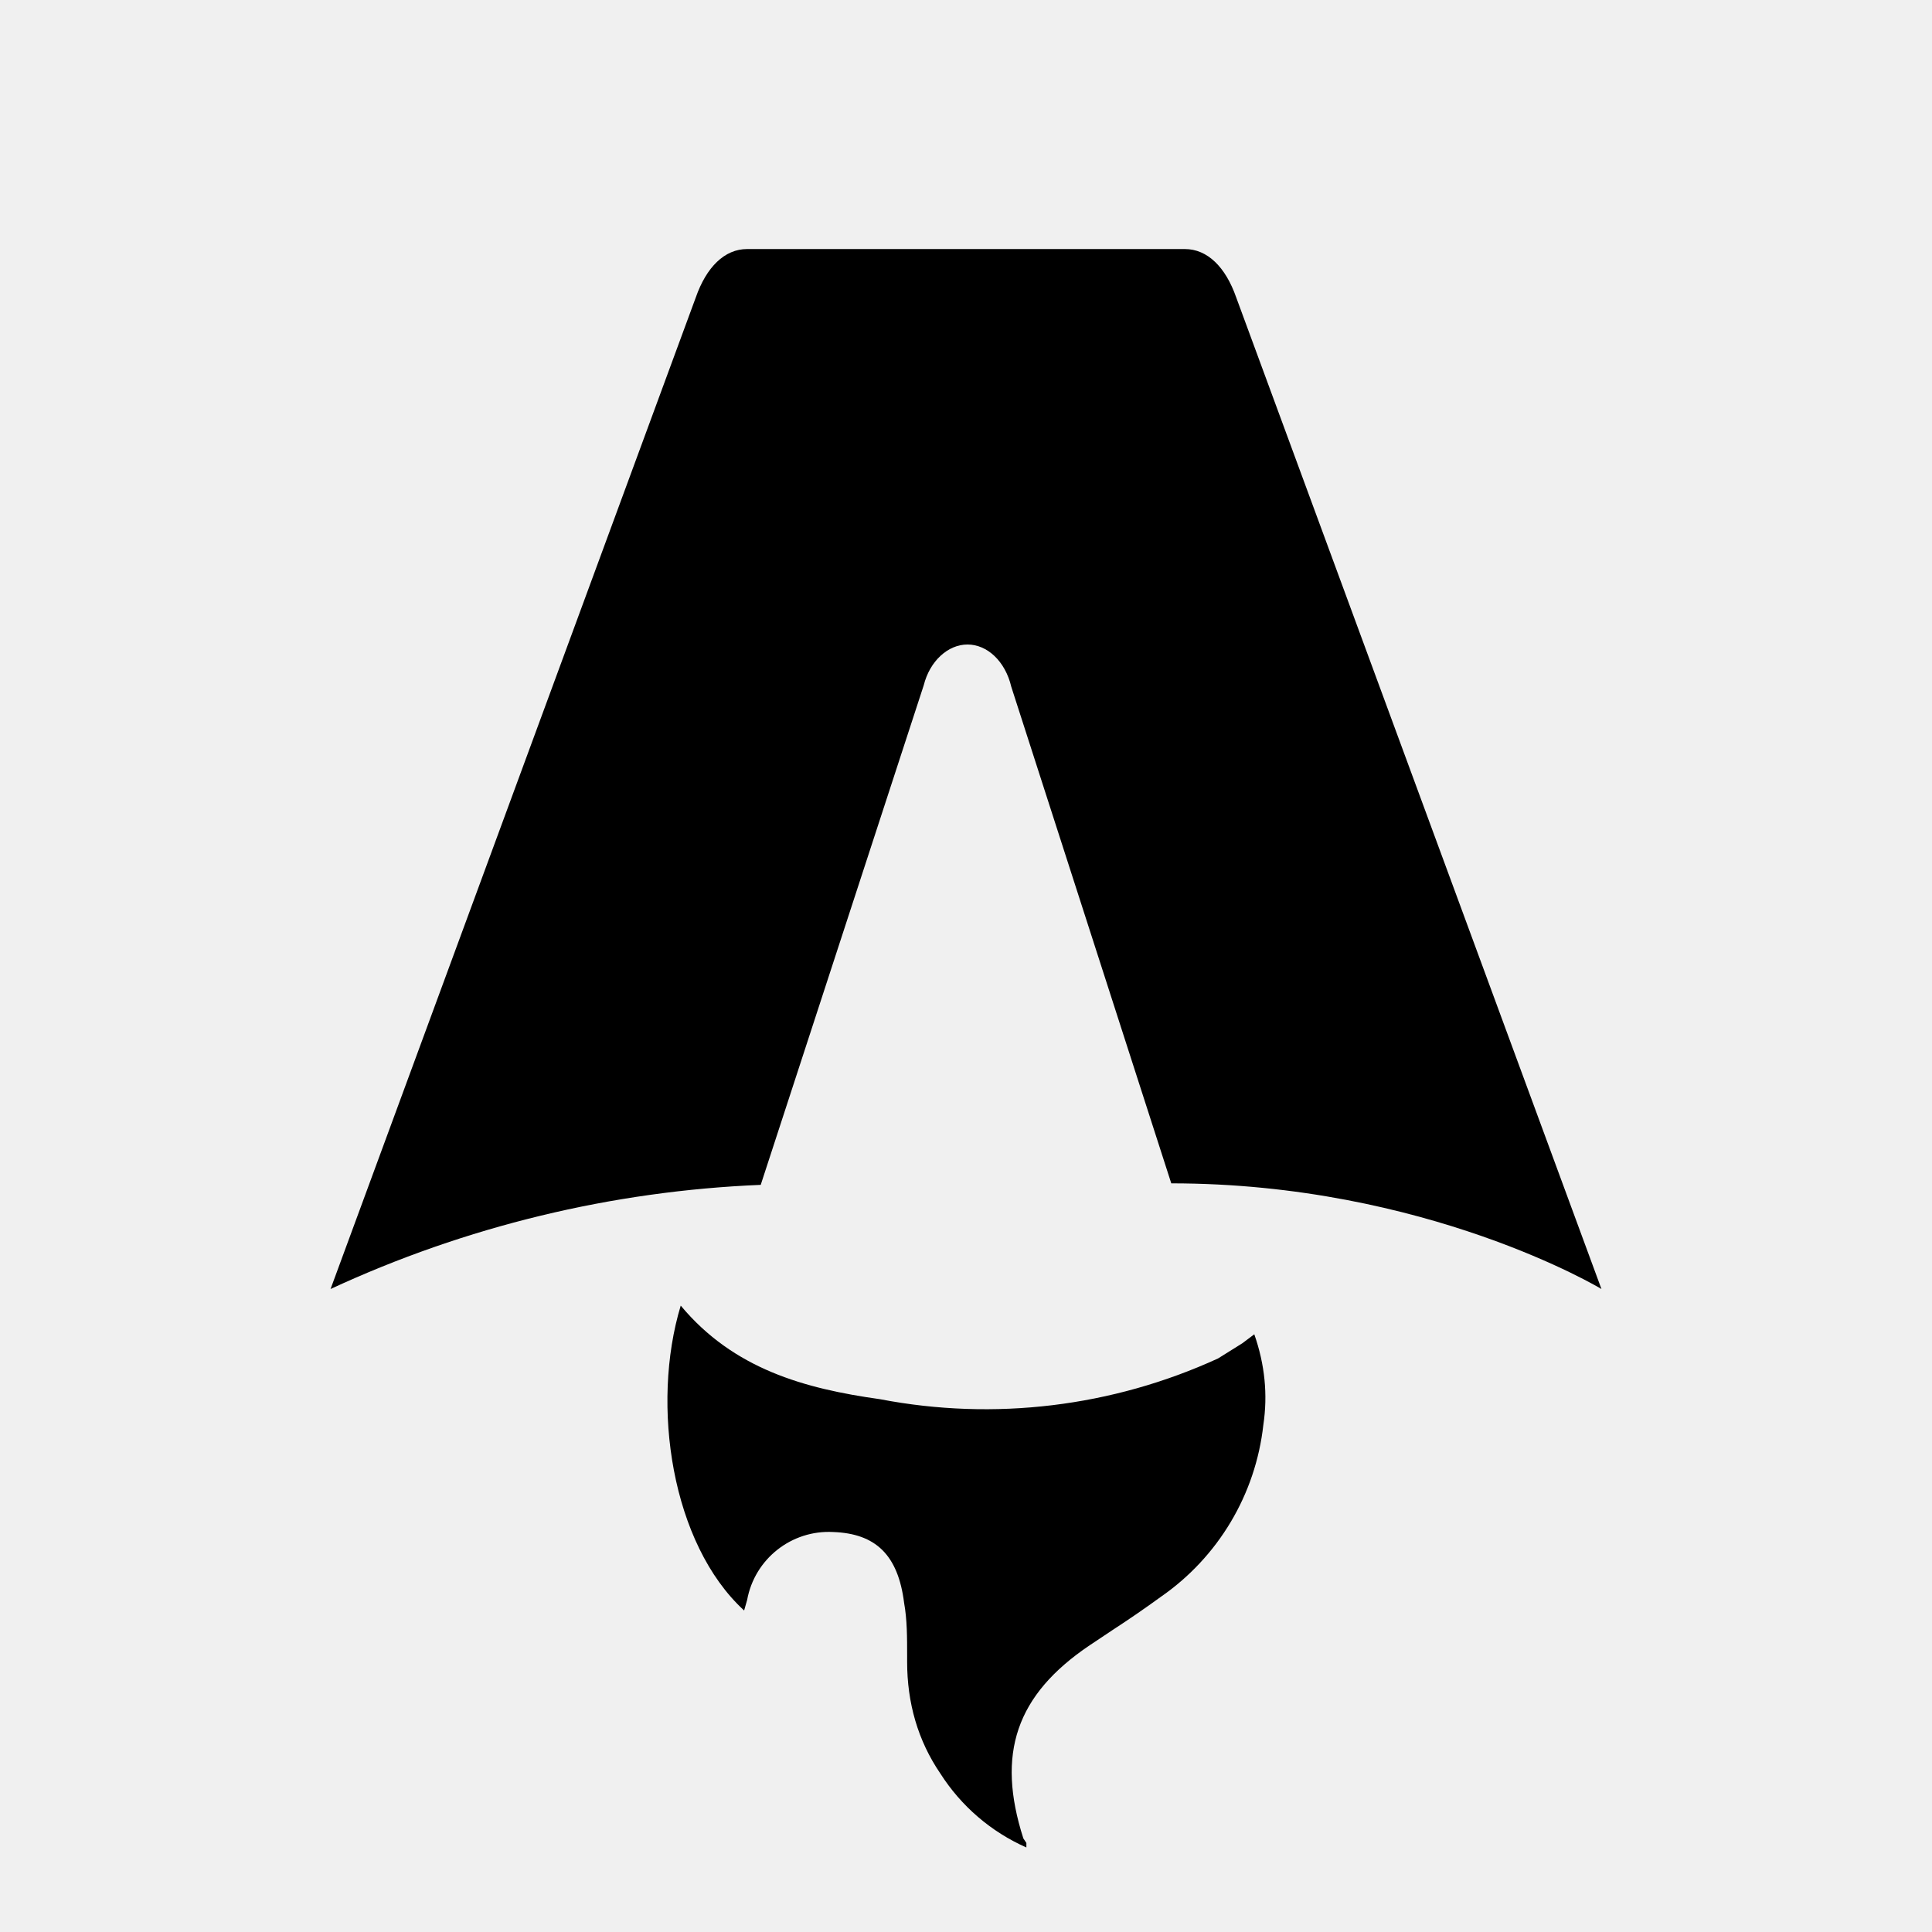
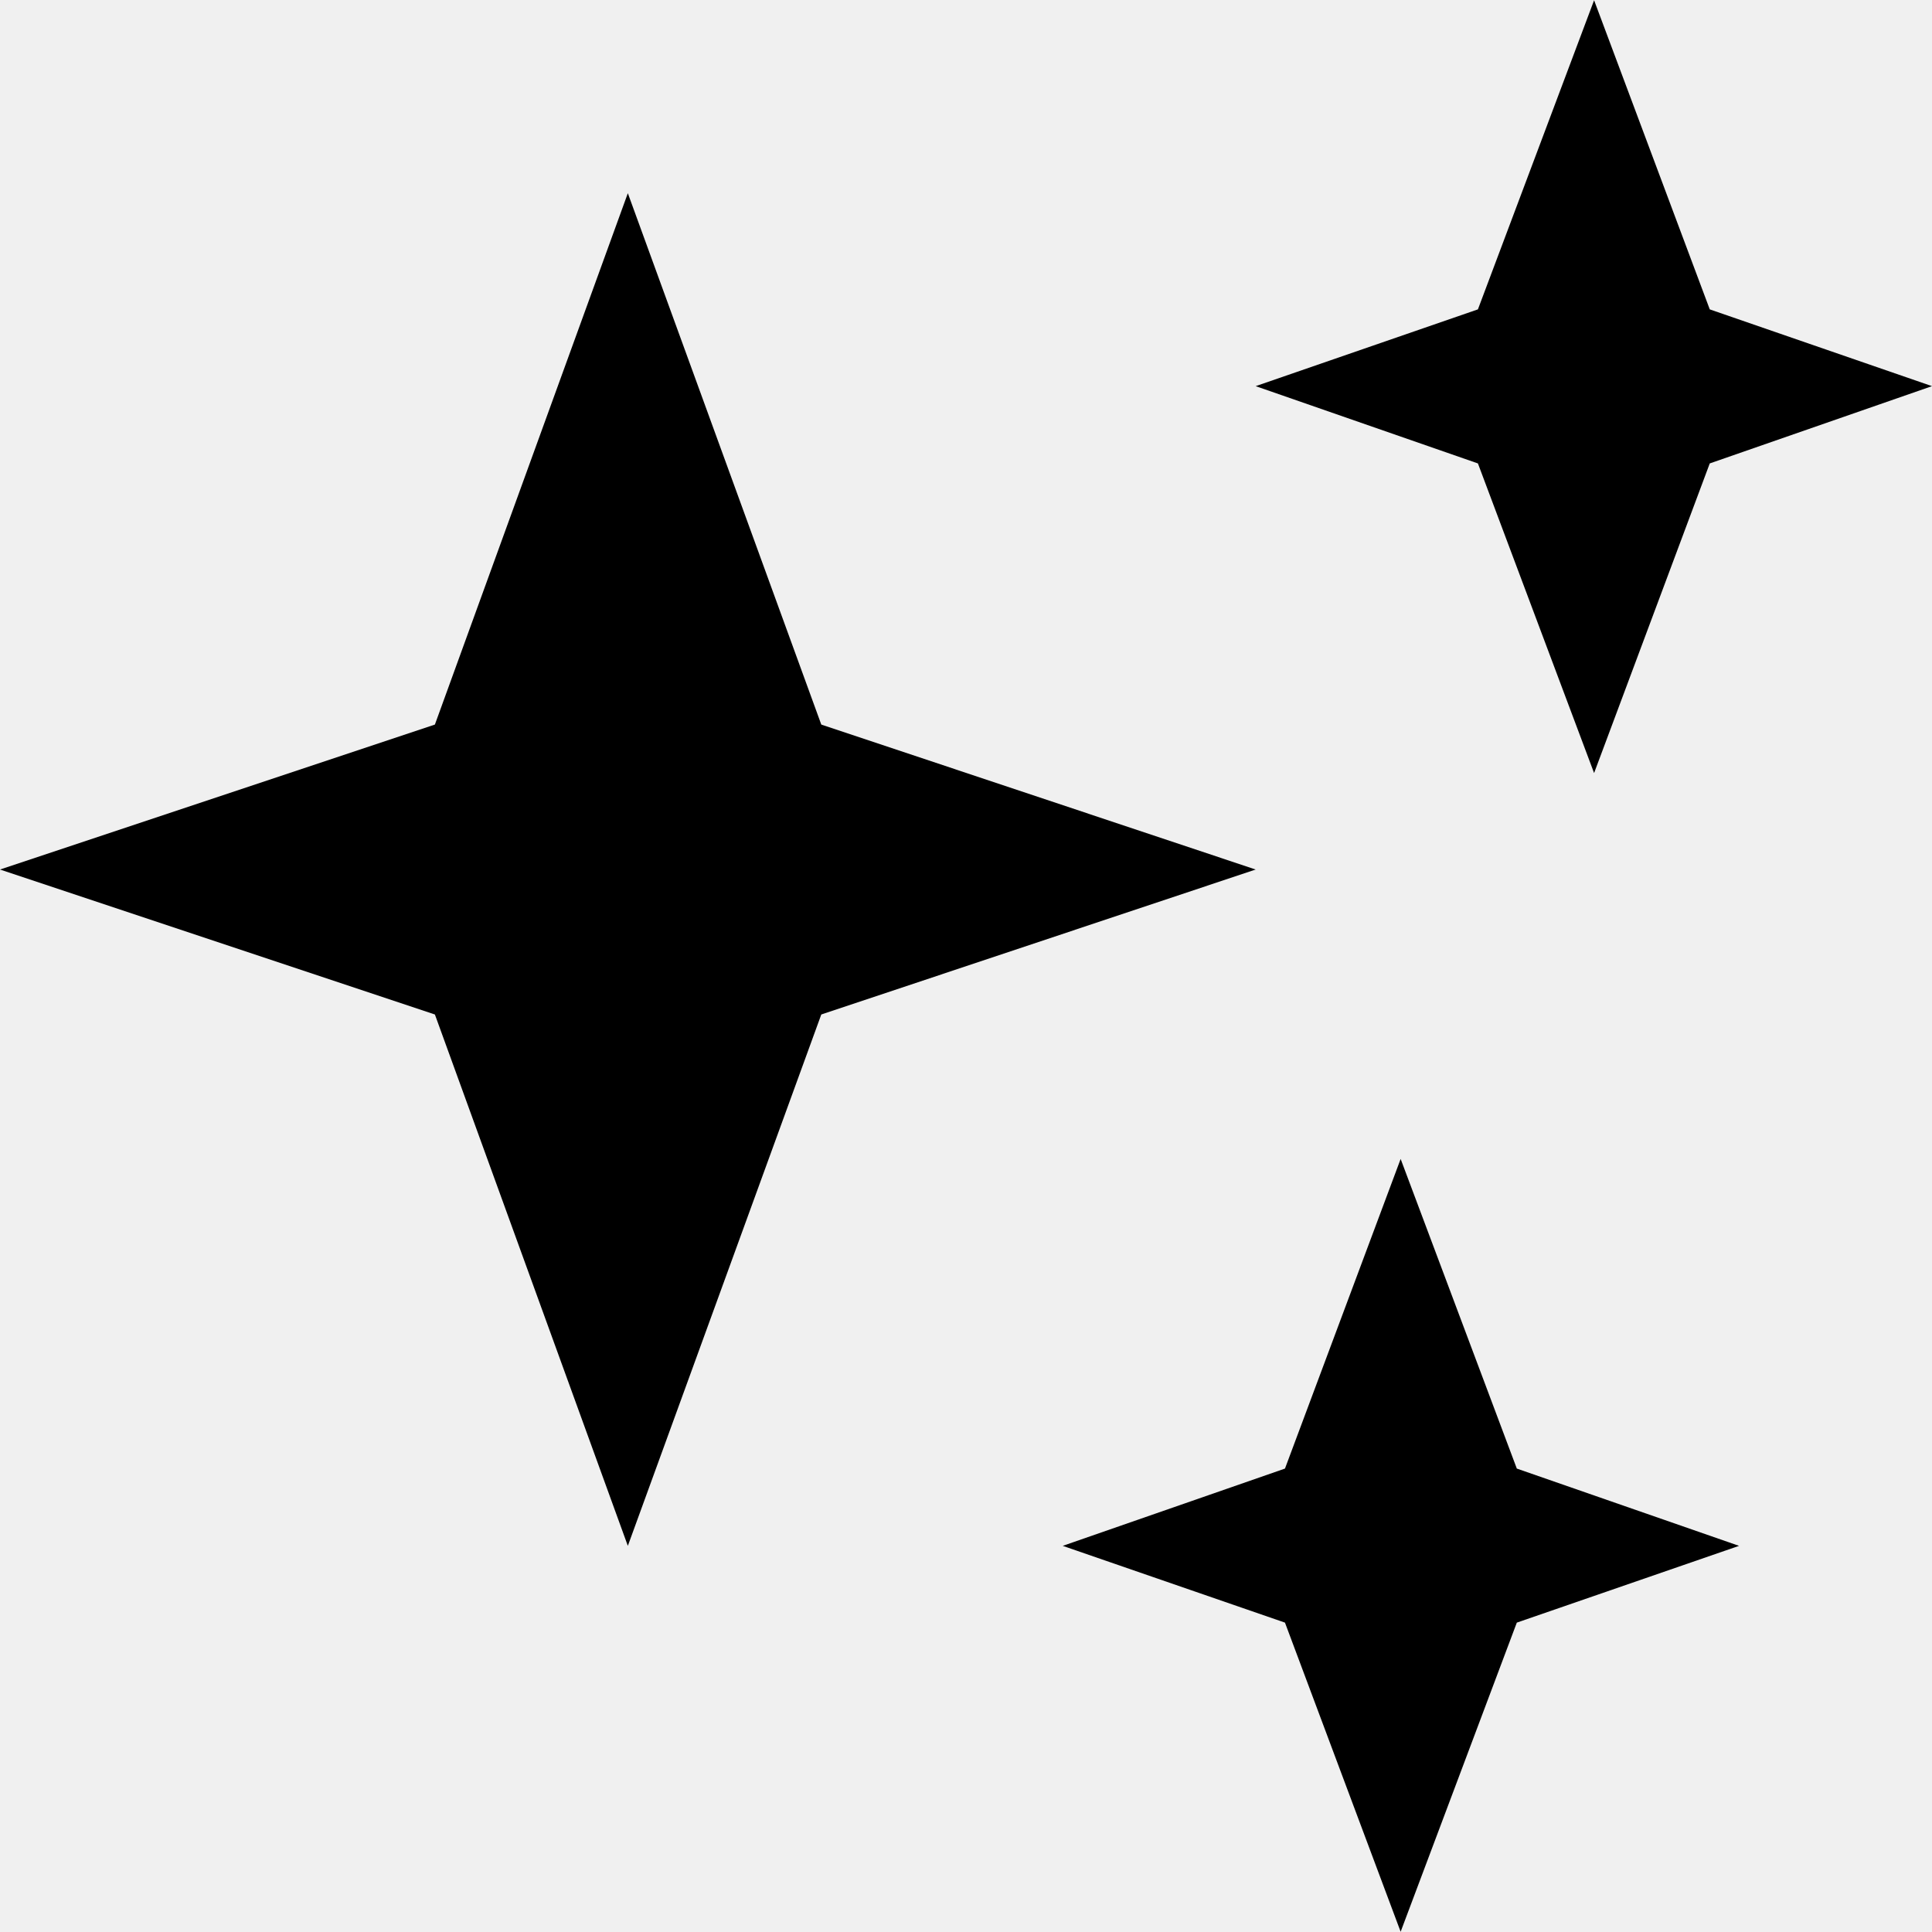
- <svg xmlns="http://www.w3.org/2000/svg" fill="none" viewBox="0 0 128 128">
-   <path d="M50.4 78.5a75.1 75.1 0 0 0-28.5 6.9l24.2-65.7c.7-2 1.9-3.2 3.4-3.2h29c1.5 0 2.7 1.2 3.4 3.2l24.2 65.7s-11.6-7-28.5-7L67 45.5c-.4-1.7-1.6-2.8-2.9-2.8-1.3 0-2.5 1.1-2.9 2.7L50.4 78.5Zm-1.1 28.2Zm-4.2-20.2c-2 6.6-.6 15.8 4.2 20.2a17.5 17.5 0 0 1 .2-.7 5.5 5.5 0 0 1 5.7-4.5c2.8.1 4.3 1.5 4.7 4.7.2 1.1.2 2.3.2 3.5v.4c0 2.7.7 5.2 2.2 7.4a13 13 0 0 0 5.7 4.9v-.3l-.2-.3c-1.8-5.6-.5-9.5 4.4-12.8l1.5-1a73 73 0 0 0 3.2-2.2 16 16 0 0 0 6.8-11.4c.3-2 .1-4-.6-6l-.8.6-1.6 1a37 37 0 0 1-22.4 2.7c-5-.7-9.7-2-13.2-6.2Z" />
-   <style>
-         path { fill: #000; }
-         @media (prefers-color-scheme: dark) {
-             path { fill: #FFF; }
-         }
-     </style>
+ <svg xmlns="http://www.w3.org/2000/svg" version="1.1" id="Capa_1" x="0px" y="0px" width="382.5px" height="382.5px" viewBox="0 0 382.5 382.5" style="enable-background:new 0 0 382.5 382.5;" xml:space="preserve">
+   <g>
+     <g>
+       <polygon points="162.6,143.45 124.3,38.25 86.1,143.45 0,172.15 86.1,200.85 124.3,306.05 162.6,200.85 248.6,172.15   " />
+       <polygon points="315.6,153.05 338.5,91.75 382.5,76.45 338.5,61.25 315.6,0.05 292.6,61.25 248.6,76.45 292.6,91.75   " />
+       <polygon points="277.301,229.45 254.4,290.75 210.4,306.05 254.4,321.25 277.301,382.45 300.301,321.25 344.301,306.05     300.301,290.75   " />
+     </g>
+   </g>
+   <g>
+ </g>
+   <g>
+ </g>
+   <g>
+ </g>
+   <g>
+ </g>
+   <g>
+ </g>
+   <g>
+ </g>
+   <g>
+ </g>
+   <g>
+ </g>
+   <g>
+ </g>
+   <g>
+ </g>
+   <g>
+ </g>
+   <g>
+ </g>
+   <g>
+ </g>
+   <g>
+ </g>
+   <g>
+ </g>
</svg>
